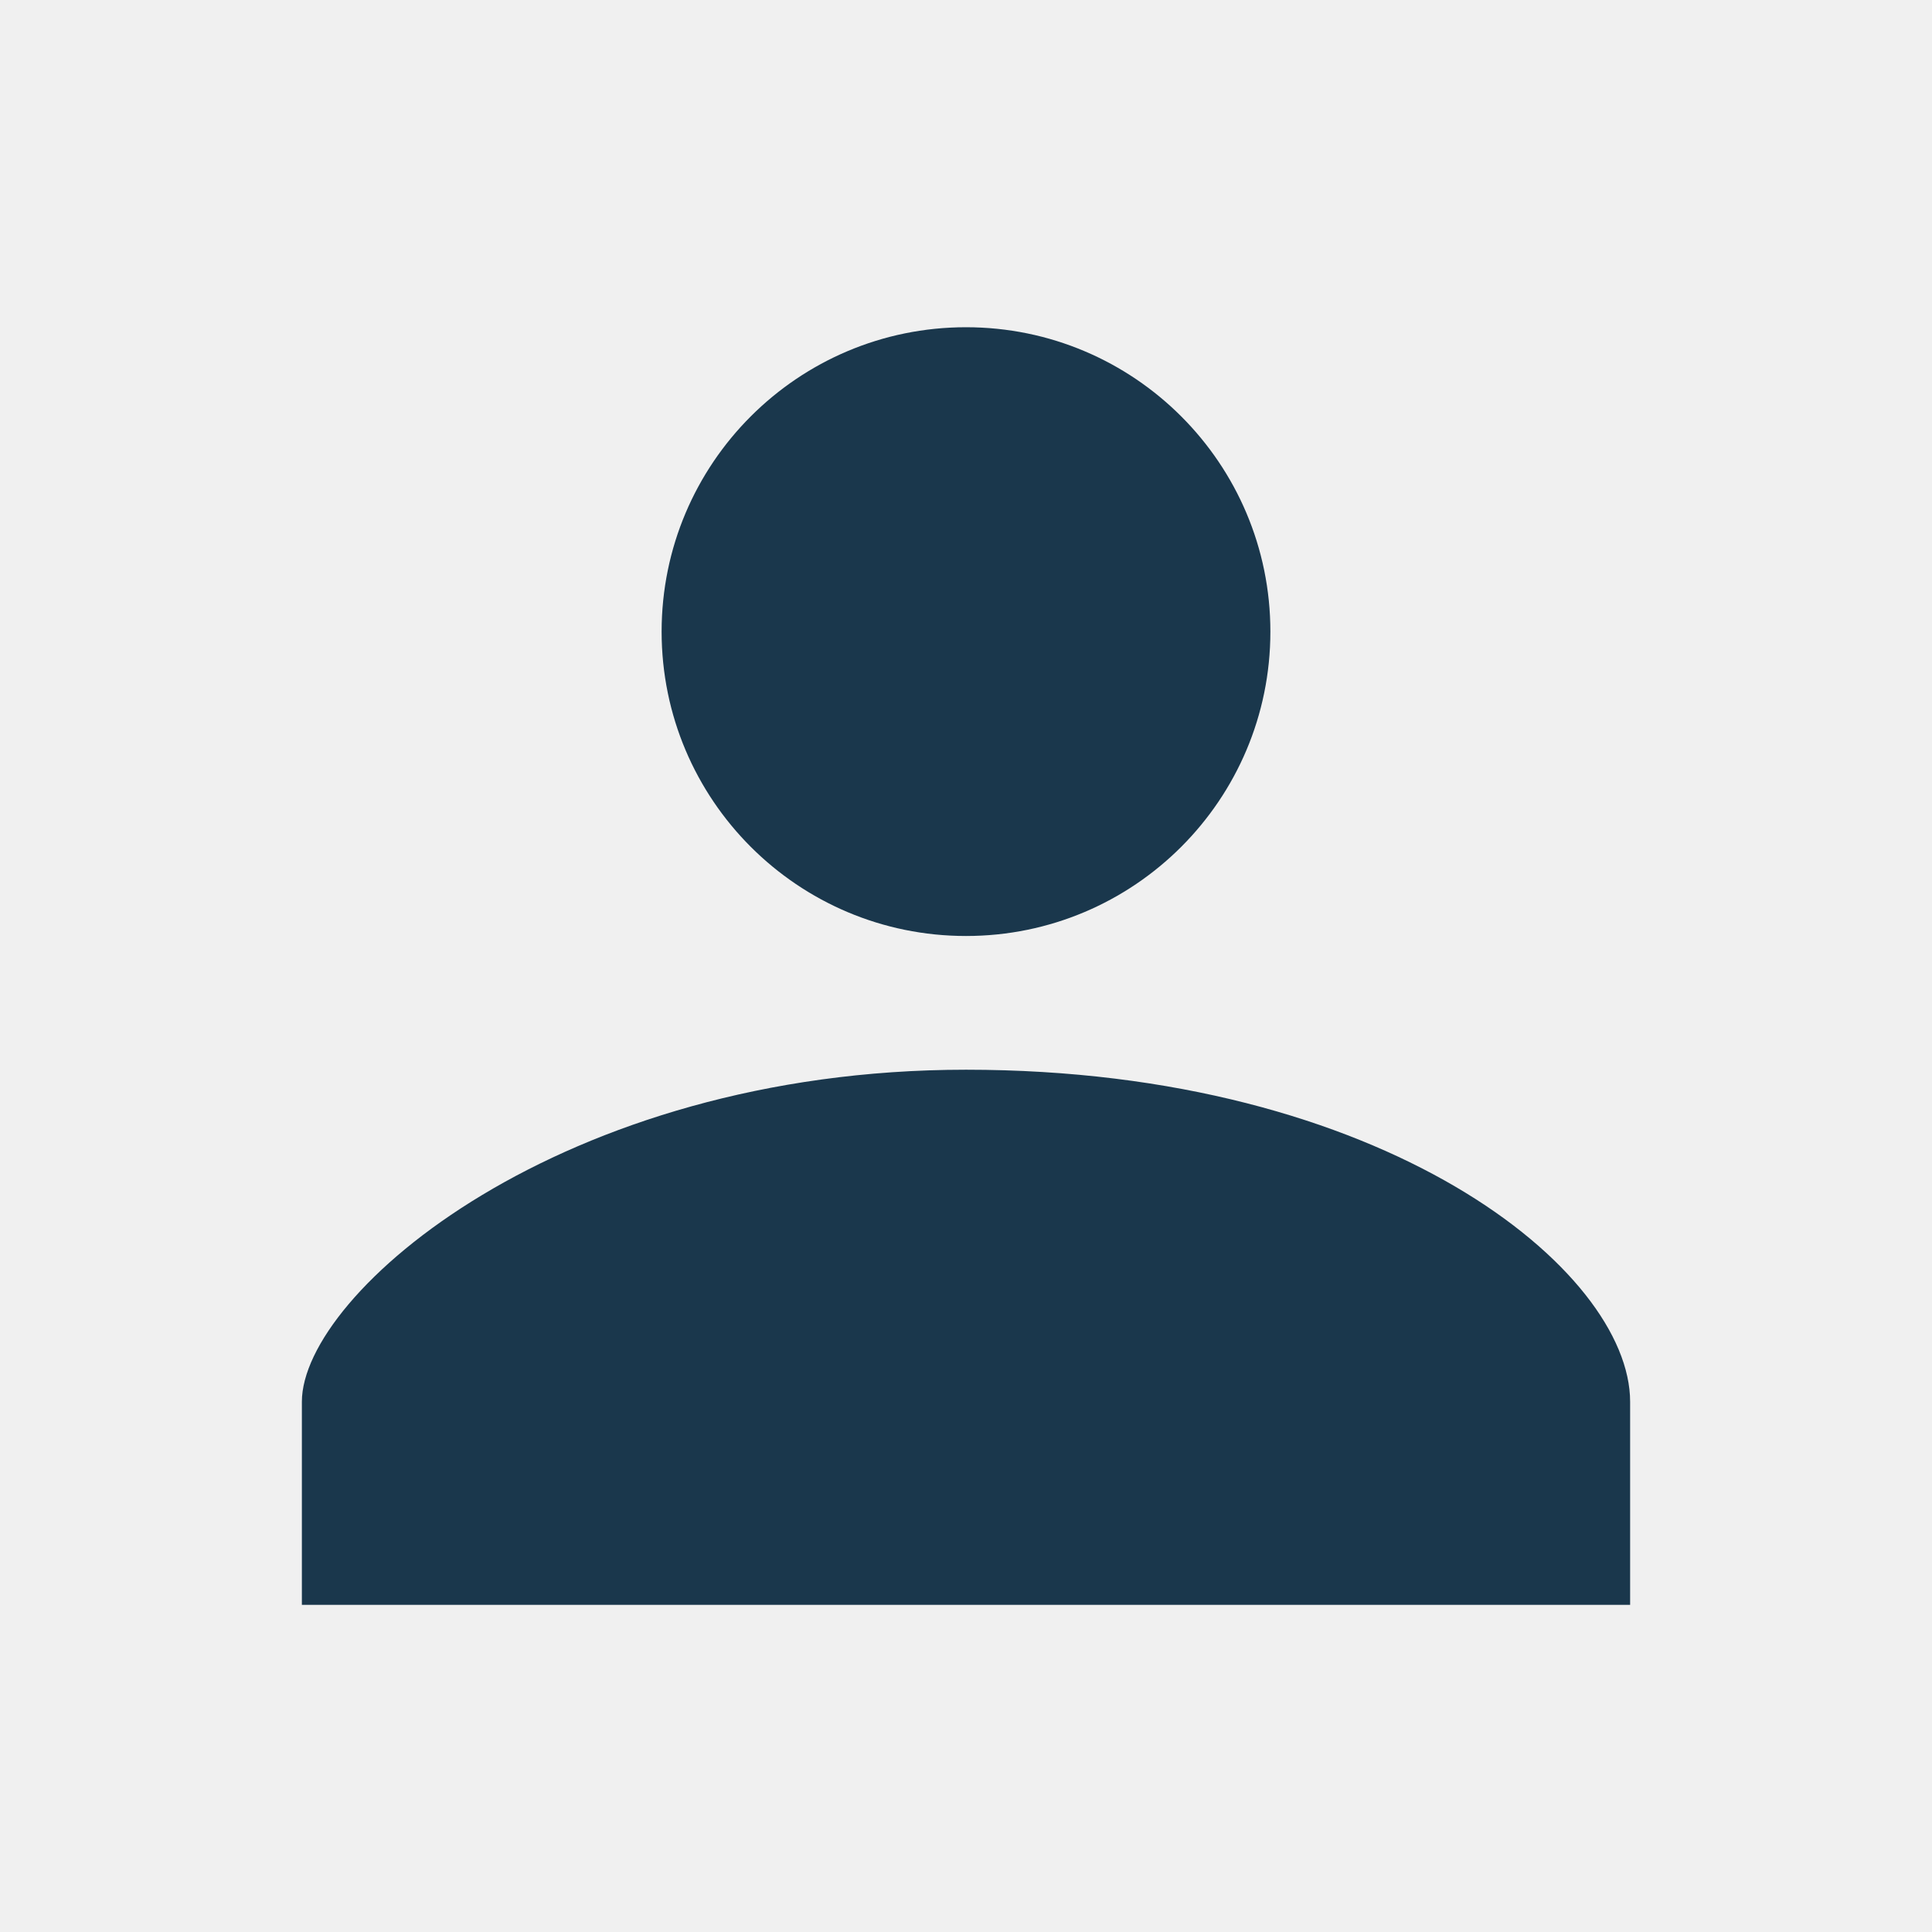
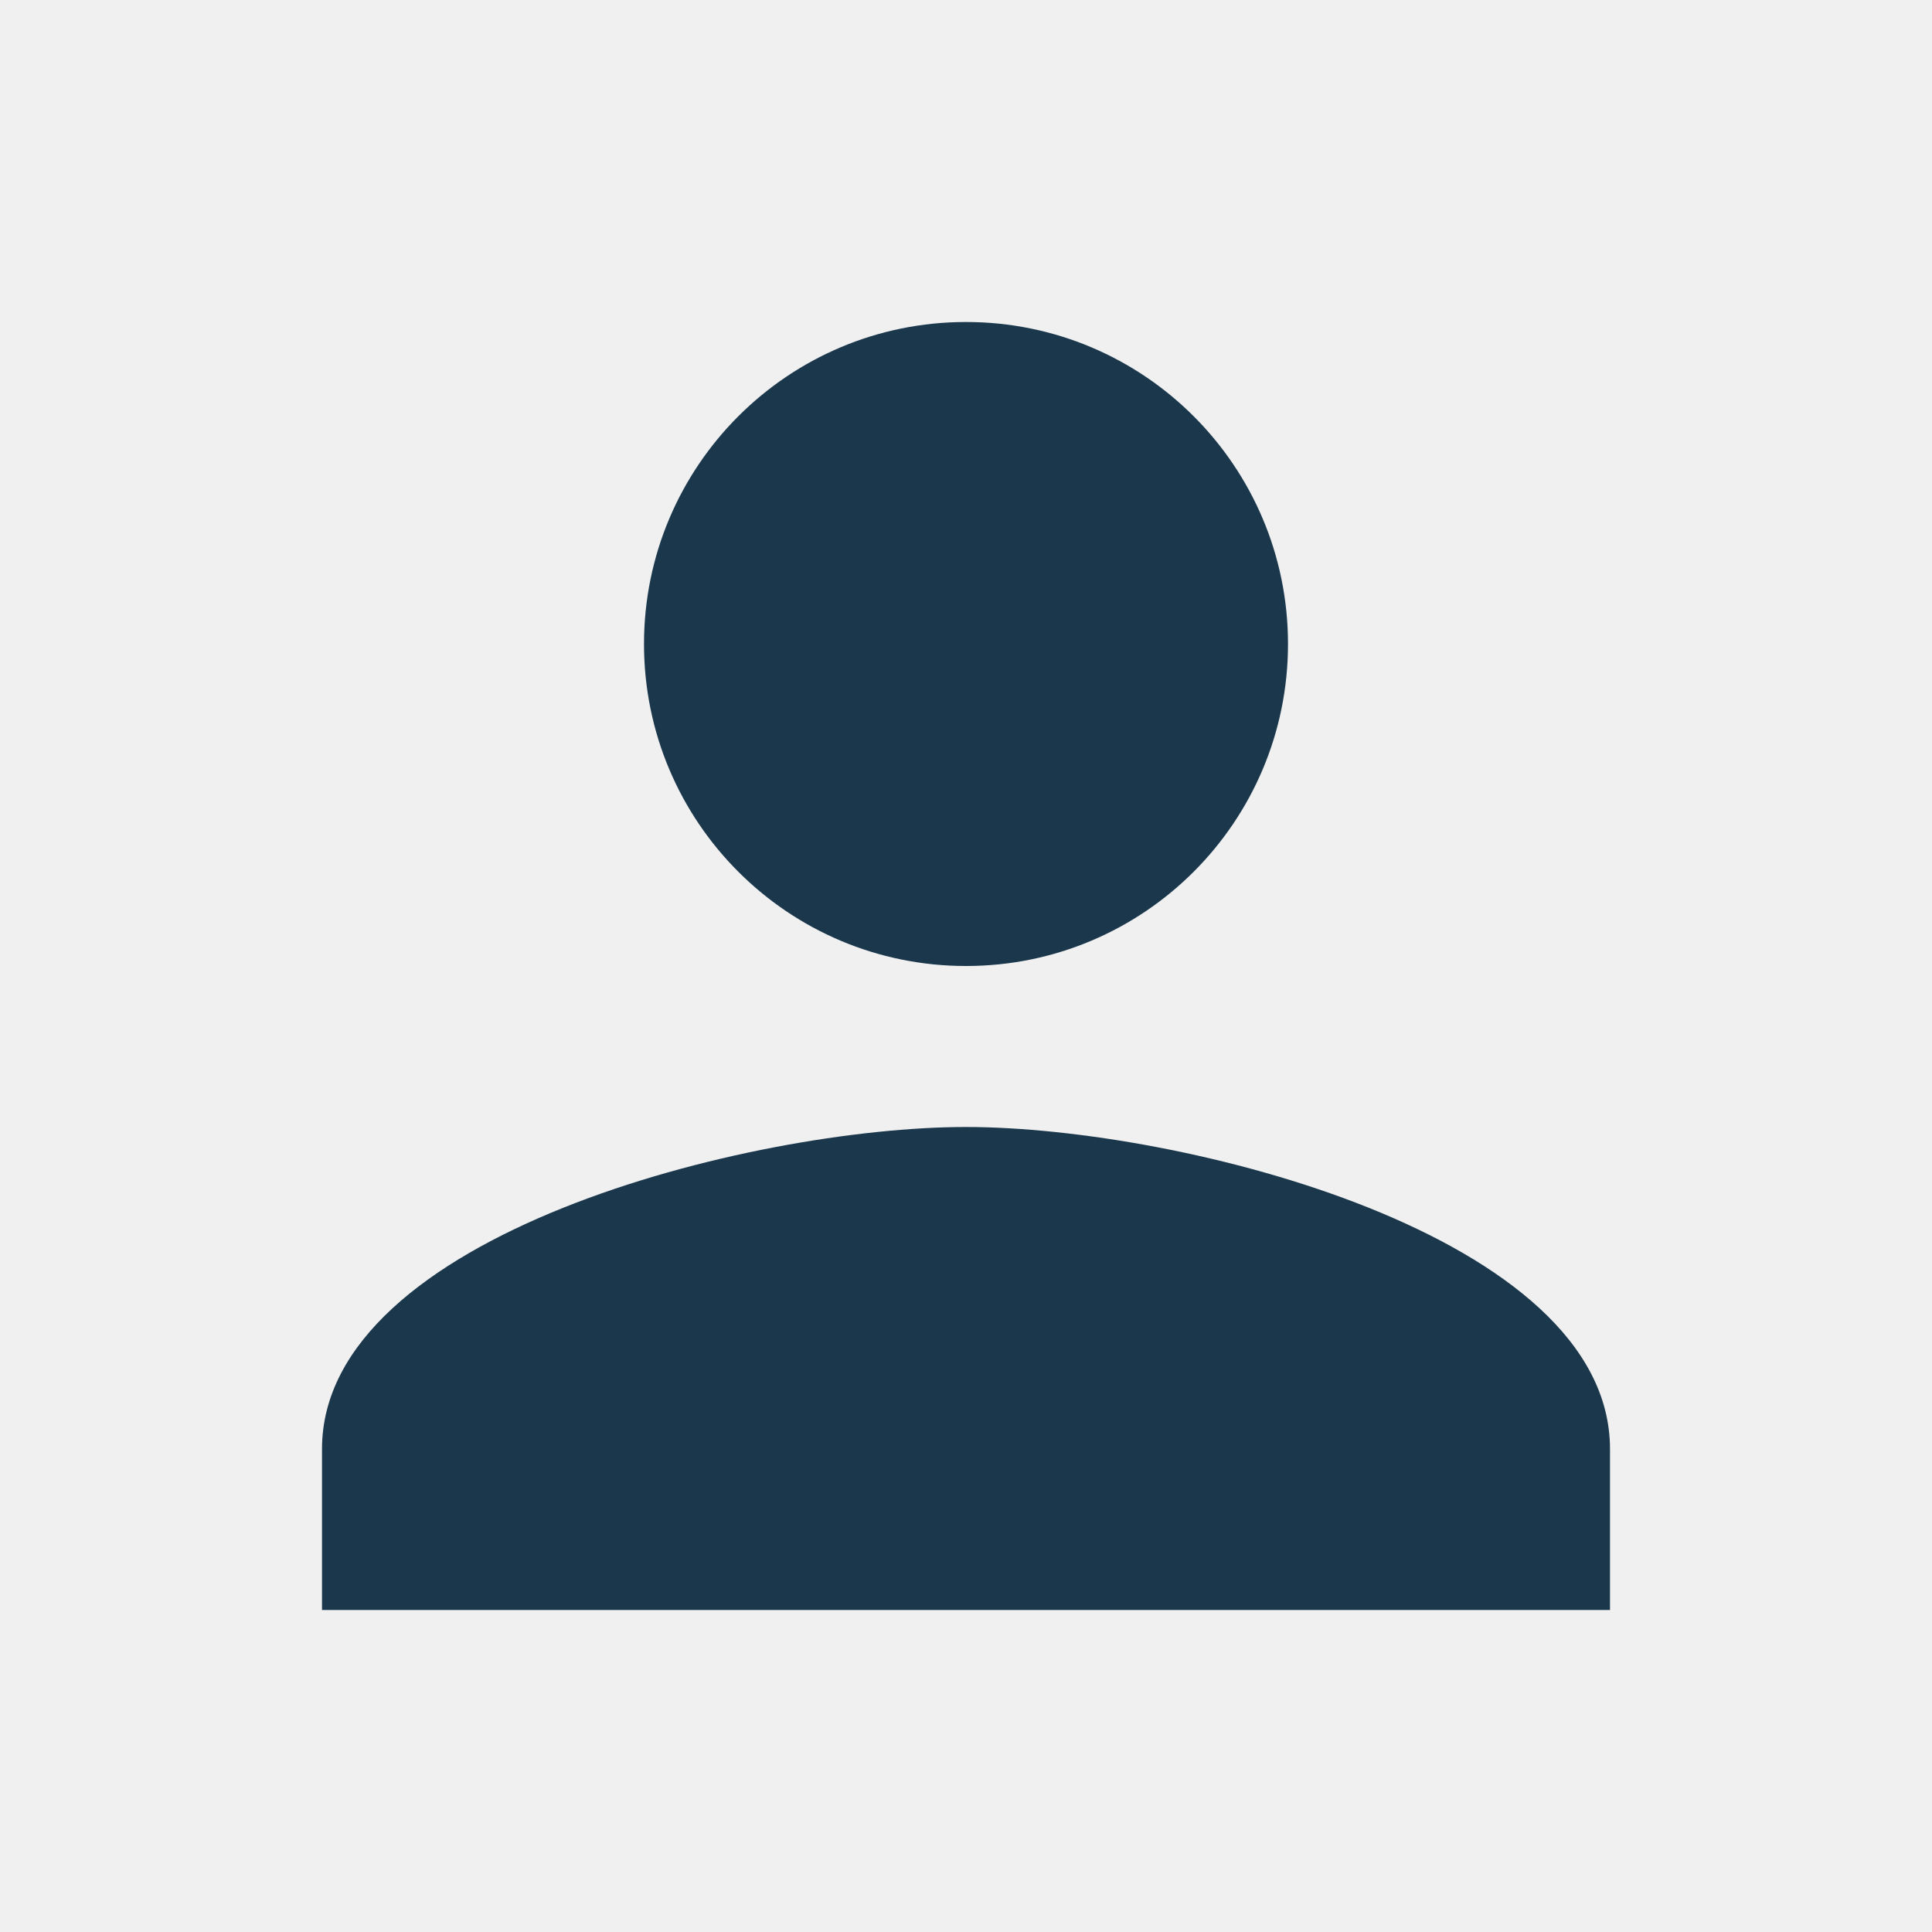
- <svg xmlns="http://www.w3.org/2000/svg" fill="#1A374C" width="256px" height="256px" viewBox="0 0 32 32">
-   <g id="SVGRepo_bgCarrier" stroke-width="0" />
-   <g id="SVGRepo_tracerCarrier" stroke-linecap="round" stroke-linejoin="round" />
-   <g id="SVGRepo_iconCarrier">
-     <path d="M16 15.503A5.041 5.041 0 1 0 16 5.42a5.041 5.041 0 0 0 0 10.083zm0 2.215c-6.703 0-11 3.699-11 5.5v3.363h22v-3.363c0-2.178-4.068-5.5-11-5.5z" />
+ <svg xmlns="http://www.w3.org/2000/svg" width="24" height="24" viewBox="0 0 24 24" fill="none">
+   <g clip-path="url(#clip0_17_20509)">
+     <path d="M12 12C14.21 12 16 10.21 16 8C16 5.79 14.21 4 12 4C9.79 4 8 5.79 8 8C8 10.21 9.79 12 12 12ZM12 14C9.33 14 4 15.34 4 18V20H20V18C20 15.34 14.67 14 12 14Z" fill="#1A374C" />
  </g>
+   <defs>
+     <clipPath id="clip0_17_20509">
+       <rect width="24" height="24" fill="white" />
+     </clipPath>
+   </defs>
</svg>
